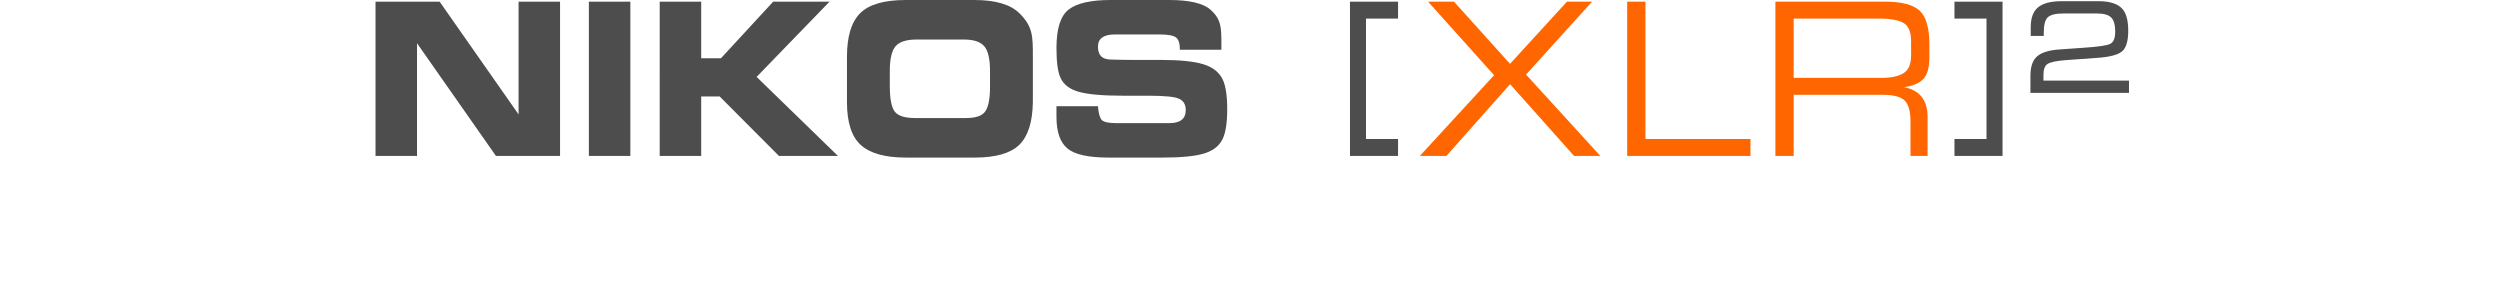
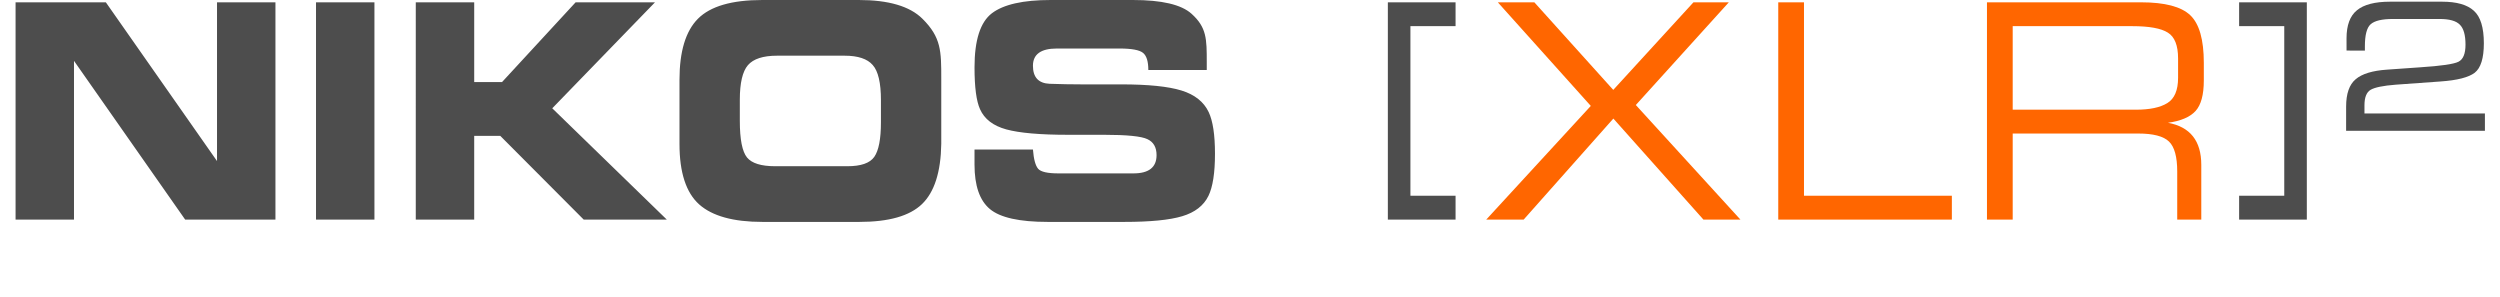
- <svg xmlns="http://www.w3.org/2000/svg" xml:space="preserve" viewBox="0 0 1043.144 125.603">
+ <svg xmlns="http://www.w3.org/2000/svg" xml:space="preserve" viewBox="152.076 0.0 740.732 87.922">
  <g>
    <path fill="#4d4d4d" d="M156.688.688h26.75l32.935 47.026h.003V.688h17.313v64.375h-26.75l-32.935-47.026h-.003v47.026h-17.313zm89.018 0h17.313v64.375h-17.313zm29.561 0h17.313v23.625h8.248L322.627.688h23.516l-30.438 31.399 33.938 32.976h-24.619L300.295 40.25h-7.716v24.813h-17.313zm78.137 41.963v-18.99q0-12.63 5.483-18.124Q364.407 0 377.963 0h28.558q13.25 0 18.848 5.537c5.598 5.537 5.598 9.632 5.598 17.821v19.249q-.19 12.545-5.712 17.865-5.483 5.278-18.543 5.277h-28.748q-12.909 0-18.733-5.19-5.828-5.233-5.827-17.908m17.875-13.103v6.266q0 8.21 2.131 10.844 2.13 2.593 8.332 2.593h21.42q6.01 0 7.951-2.766 1.978-2.807 1.979-10.282v-6.524q0-7.69-2.435-10.412-2.398-2.766-8.332-2.766h-20.013q-6.202 0-8.637 2.809-2.396 2.808-2.396 10.238m86.852 14.765q.342 4.334 1.561 5.72 1.219 1.344 5.978 1.343h22.234q6.852 0 6.853-5.415 0-3.466-2.702-4.723-2.665-1.3-12.904-1.3h-10.658q-12.41 0-18.271-1.601-5.825-1.6-7.766-5.972-1.638-3.59-1.637-12.418 0-12.072 5.138-16.01Q451.133.001 463.388 0h24.358q12.827 0 17.355 4.063c4.528 4.063 4.529 7.493 4.529 14.353v2.334h-17.313q0-3.816-1.561-5.074-1.562-1.3-7.005-1.301H465.21q-7.081 0-7.081 5.117t4.948 5.334q4.986.174 9.364.174h11.762q12.067 0 17.929 1.816 5.899 1.818 8.069 6.402 1.865 3.938 1.865 12.329 0 8.524-1.941 12.502-2.132 4.327-7.764 6.013-5.596 1.688-17.204 1.688h-22.646q-12.56 0-17.127-3.804-4.567-3.802-4.567-13.182v-4.452h17.314zM563.286.688h20.063V7.75h-13.375V58h13.375v7.063h-20.063z" />
    <path fill="#f60" d="m592.436 65.063 31.003-33.702h-.039L595.873.688h10.821l23.348 25.914h.062L653.833.688h10.479l-27.537 30.414h-.028l31.003 33.961h-10.96L630.1 35.125h.009l-26.585 29.938zM678.96.688h7.625V58h43.813v7.063H678.96zm61.841 64.375V.688h45.687q10.499 0 14.531 3.807t4.032 14.103v5.234q0 6.404-2.476 9.084-2.476 2.683-8.149 3.461 9.875 1.818 9.875 12.461v16.226h-7.13V50.819q0-6.537-2.436-8.876-2.436-2.38-9.171-2.381h-37.139v25.5zm7.625-32.563h36.55q6.091 0 9.252-1.95 3.198-1.951 3.198-7.499v-5.722q0-5.807-3.046-7.672-3.009-1.907-10.546-1.907h-35.408z" />
    <path fill="#4d4d4d" d="M835.573 65.063H815.51V58h13.375V7.75H815.51V.688h20.063zm11.643-33.488q0-5.709 2.817-8.088 2.817-2.42 9.328-2.854l9.823-.692q9.252-.605 11.309-1.644 2.094-1.037 2.094-5.06 0-4.281-1.678-5.926-1.64-1.687-5.985-1.687h-13.877q-4.805 0-6.557 1.556-1.717 1.512-1.716 6.566l.004 1.254-5.438-.021-.004-3.62q0-5.817 3.086-8.316Q853.507.5 860.251.5h15.391q6.476 0 9.41 2.68 2.971 2.637 2.972 9.638 0 6.613-2.703 8.73-2.705 2.076-10.167 2.594l-13.251.95q-5.56.433-7.425 1.513-1.828 1.081-1.828 4.582v2.439h35.687l.004 5.125h-41.129z" />
  </g>
</svg>
